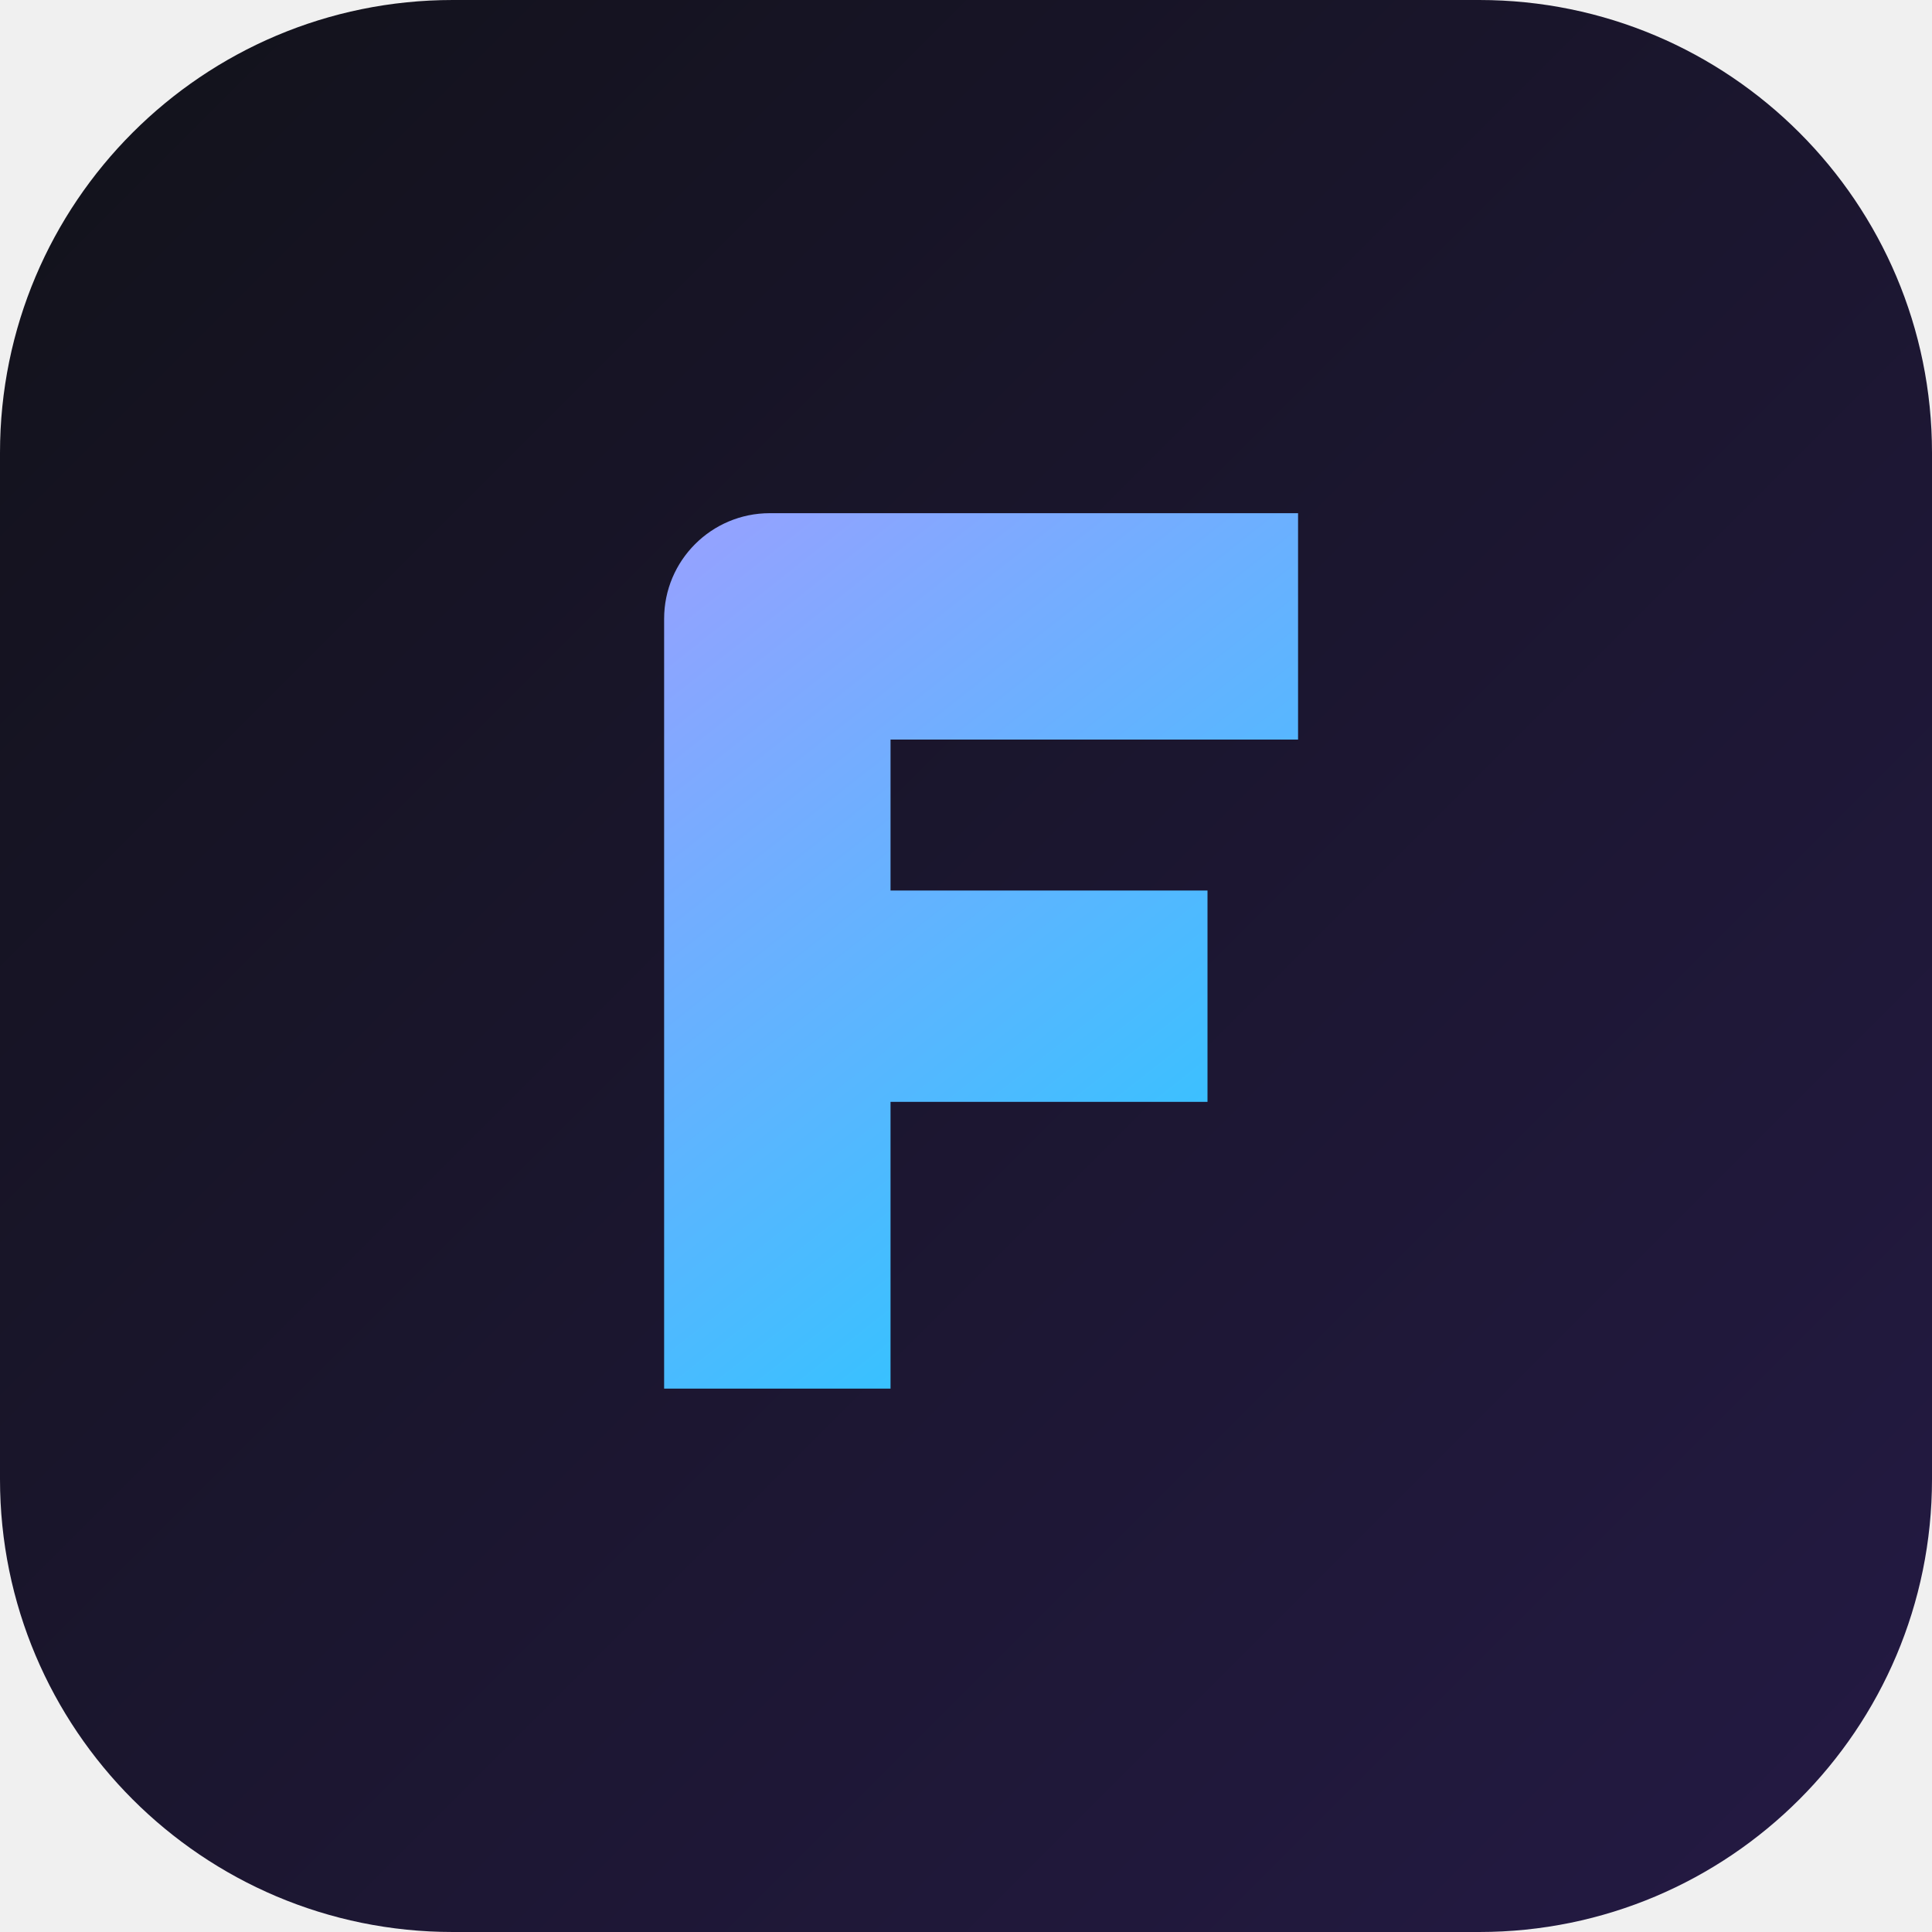
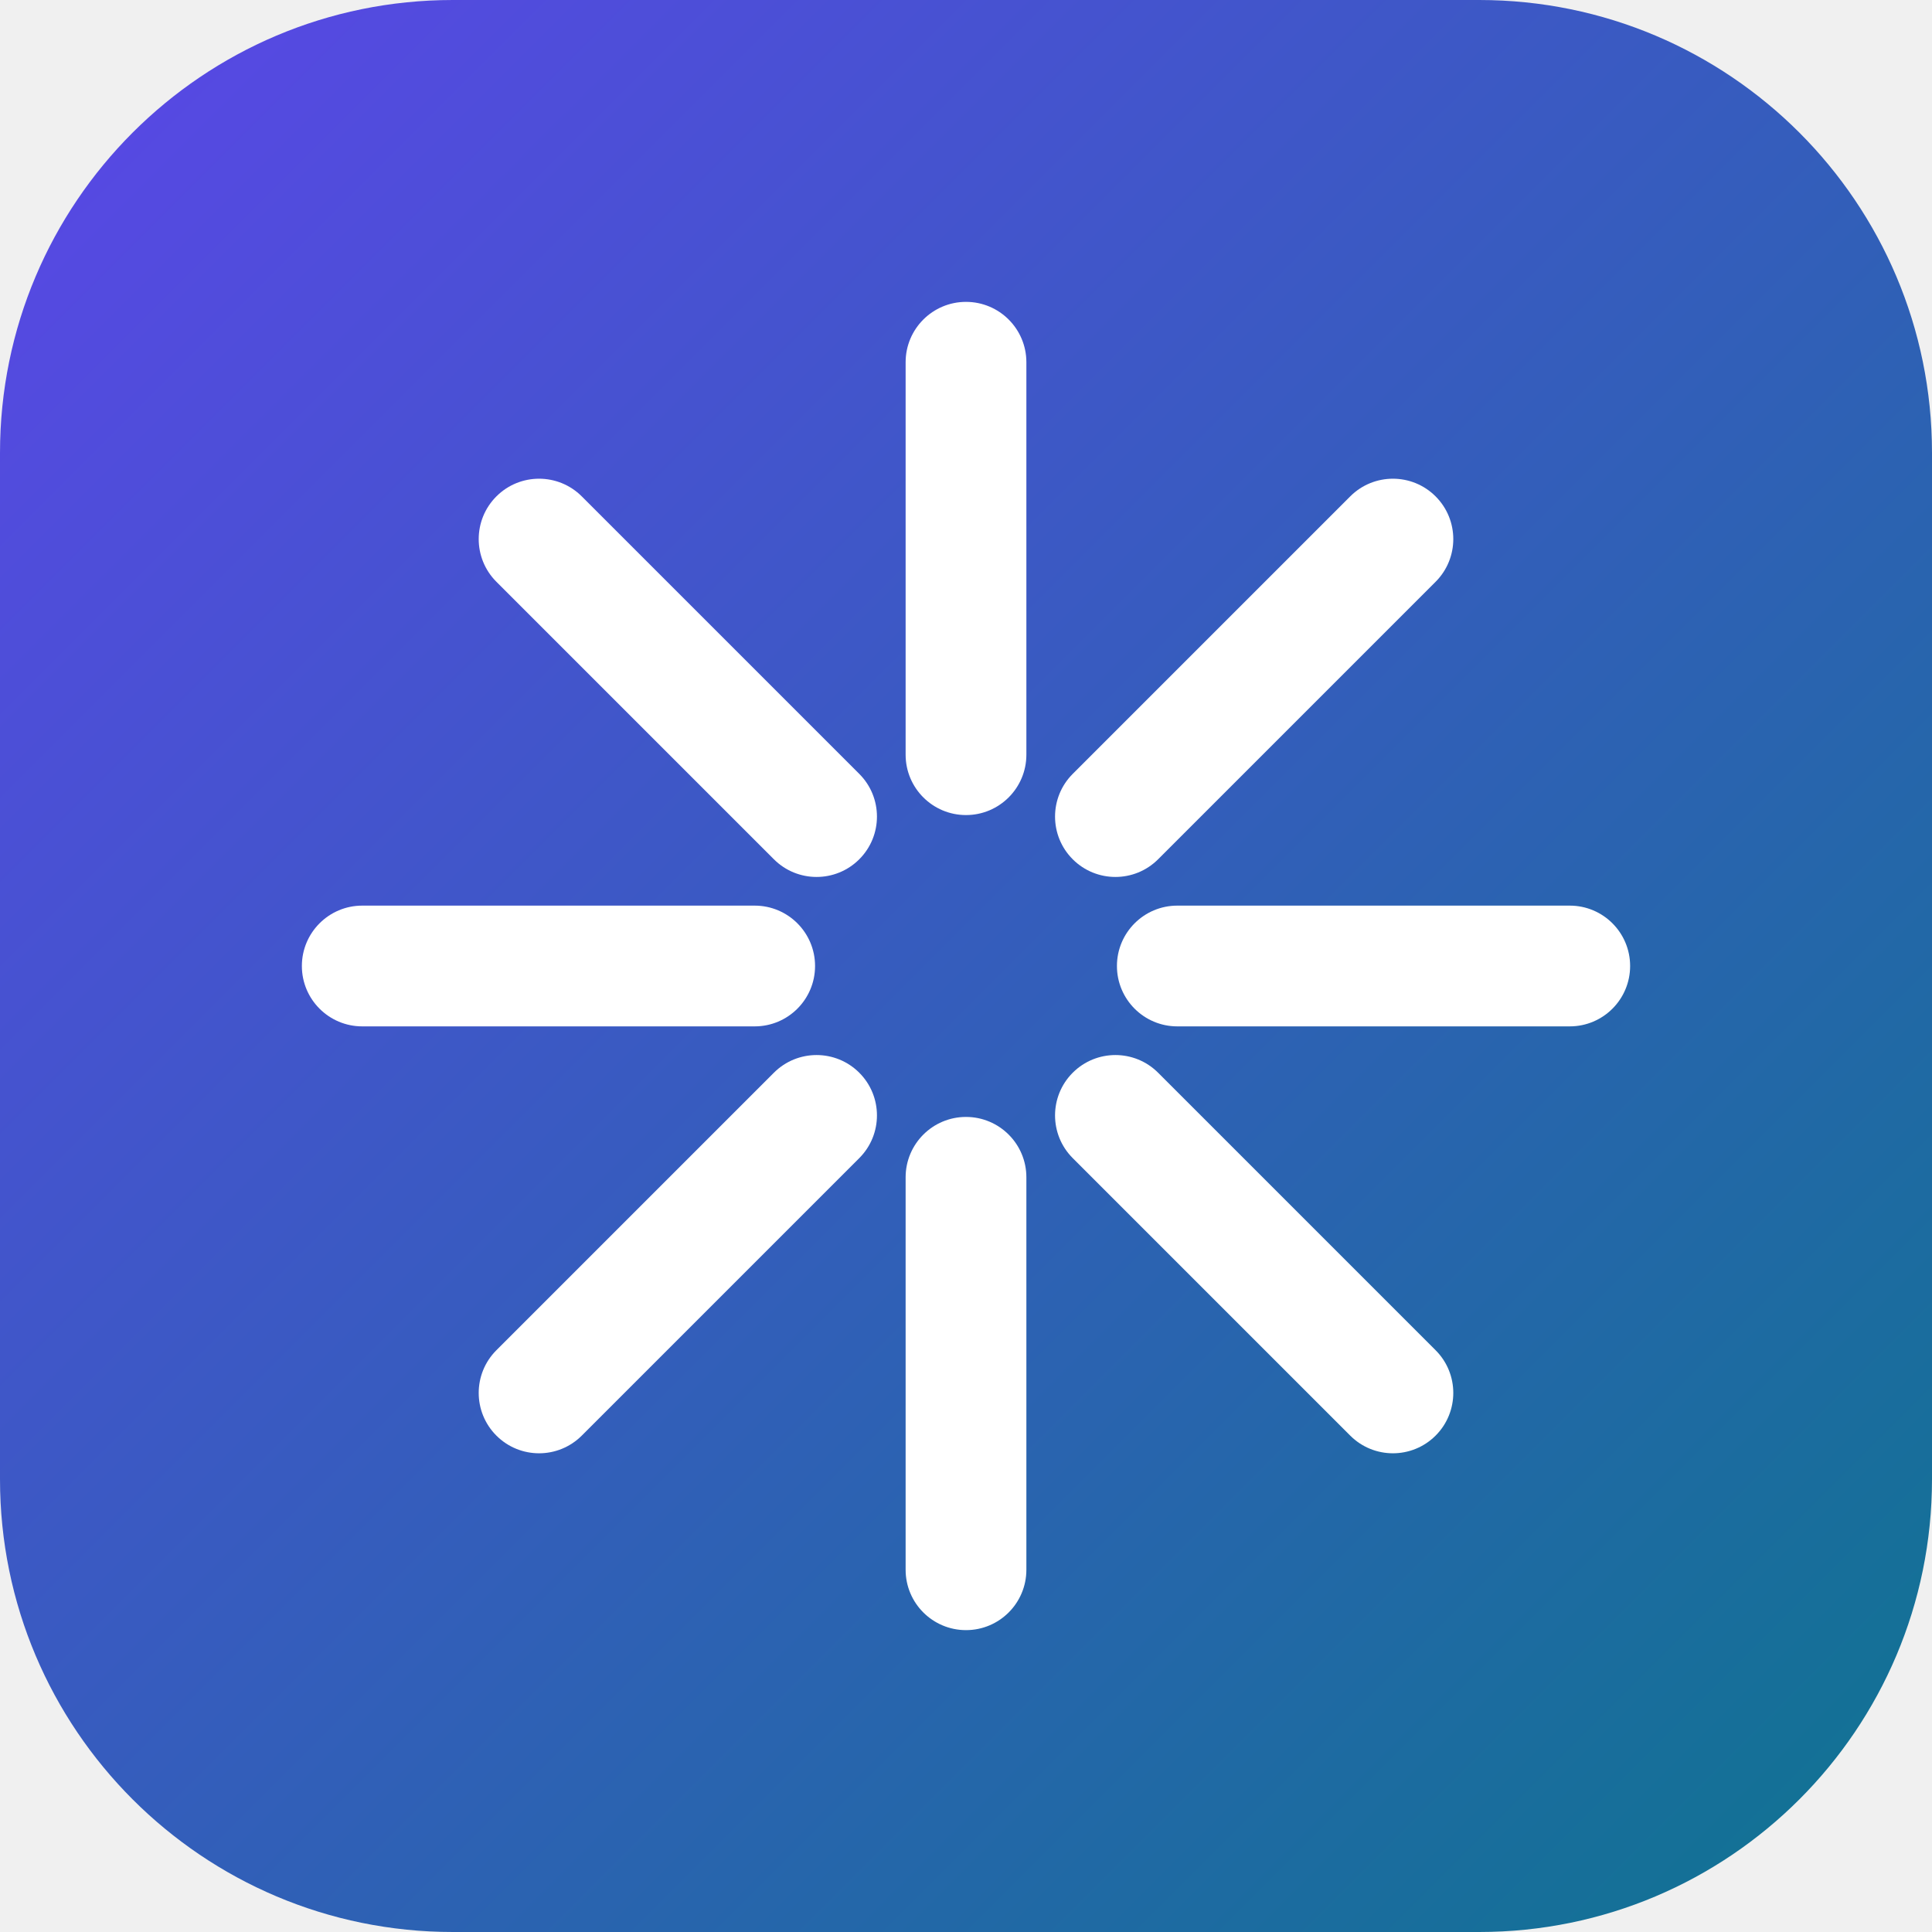
<svg xmlns="http://www.w3.org/2000/svg" width="64" height="64" viewBox="0 0 64 64" fill="none">
  <defs>
    <linearGradient id="bg" x1="0" y1="0" x2="64" y2="64" gradientUnits="userSpaceOnUse">
-       <stop stop-color="#12121a" />
-       <stop offset="1" stop-color="#241a44" />
-     </linearGradient>
-     <linearGradient id="fg" x1="18" y1="14" x2="48" y2="52" gradientUnits="userSpaceOnUse">
-       <stop stop-color="#a99bff" />
-       <stop offset="1" stop-color="#00d4ff" />
+       <stop stop-color="#5b46e8" />
+       <stop offset="1" stop-color="#0e7490" />
    </linearGradient>
  </defs>
  <rect width="64" height="64" rx="15" fill="url(#bg)" />
-   <path d="M22 46V20.5C22 18.567 23.567 17 25.5 17H43V24.5H29.5V29.5H40V36.5H29.5V46H22Z" fill="url(#fg)" />
+   <g fill="#fff" transform="translate(32 32)">
+     <rect x="-2" y="-22" width="4" height="17" rx="2" />
+     <rect x="-2" y="-22" width="4" height="17" rx="2" transform="rotate(45)" />
+     <rect x="-2" y="-22" width="4" height="17" rx="2" transform="rotate(90)" />
+     <rect x="-2" y="-22" width="4" height="17" rx="2" transform="rotate(135)" />
+     <rect x="-2" y="-22" width="4" height="17" rx="2" transform="rotate(180)" />
+     <rect x="-2" y="-22" width="4" height="17" rx="2" transform="rotate(225)" />
+     <rect x="-2" y="-22" width="4" height="17" rx="2" transform="rotate(270)" />
+     <rect x="-2" y="-22" width="4" height="17" rx="2" transform="rotate(315)" />
+   </g>
</svg>
